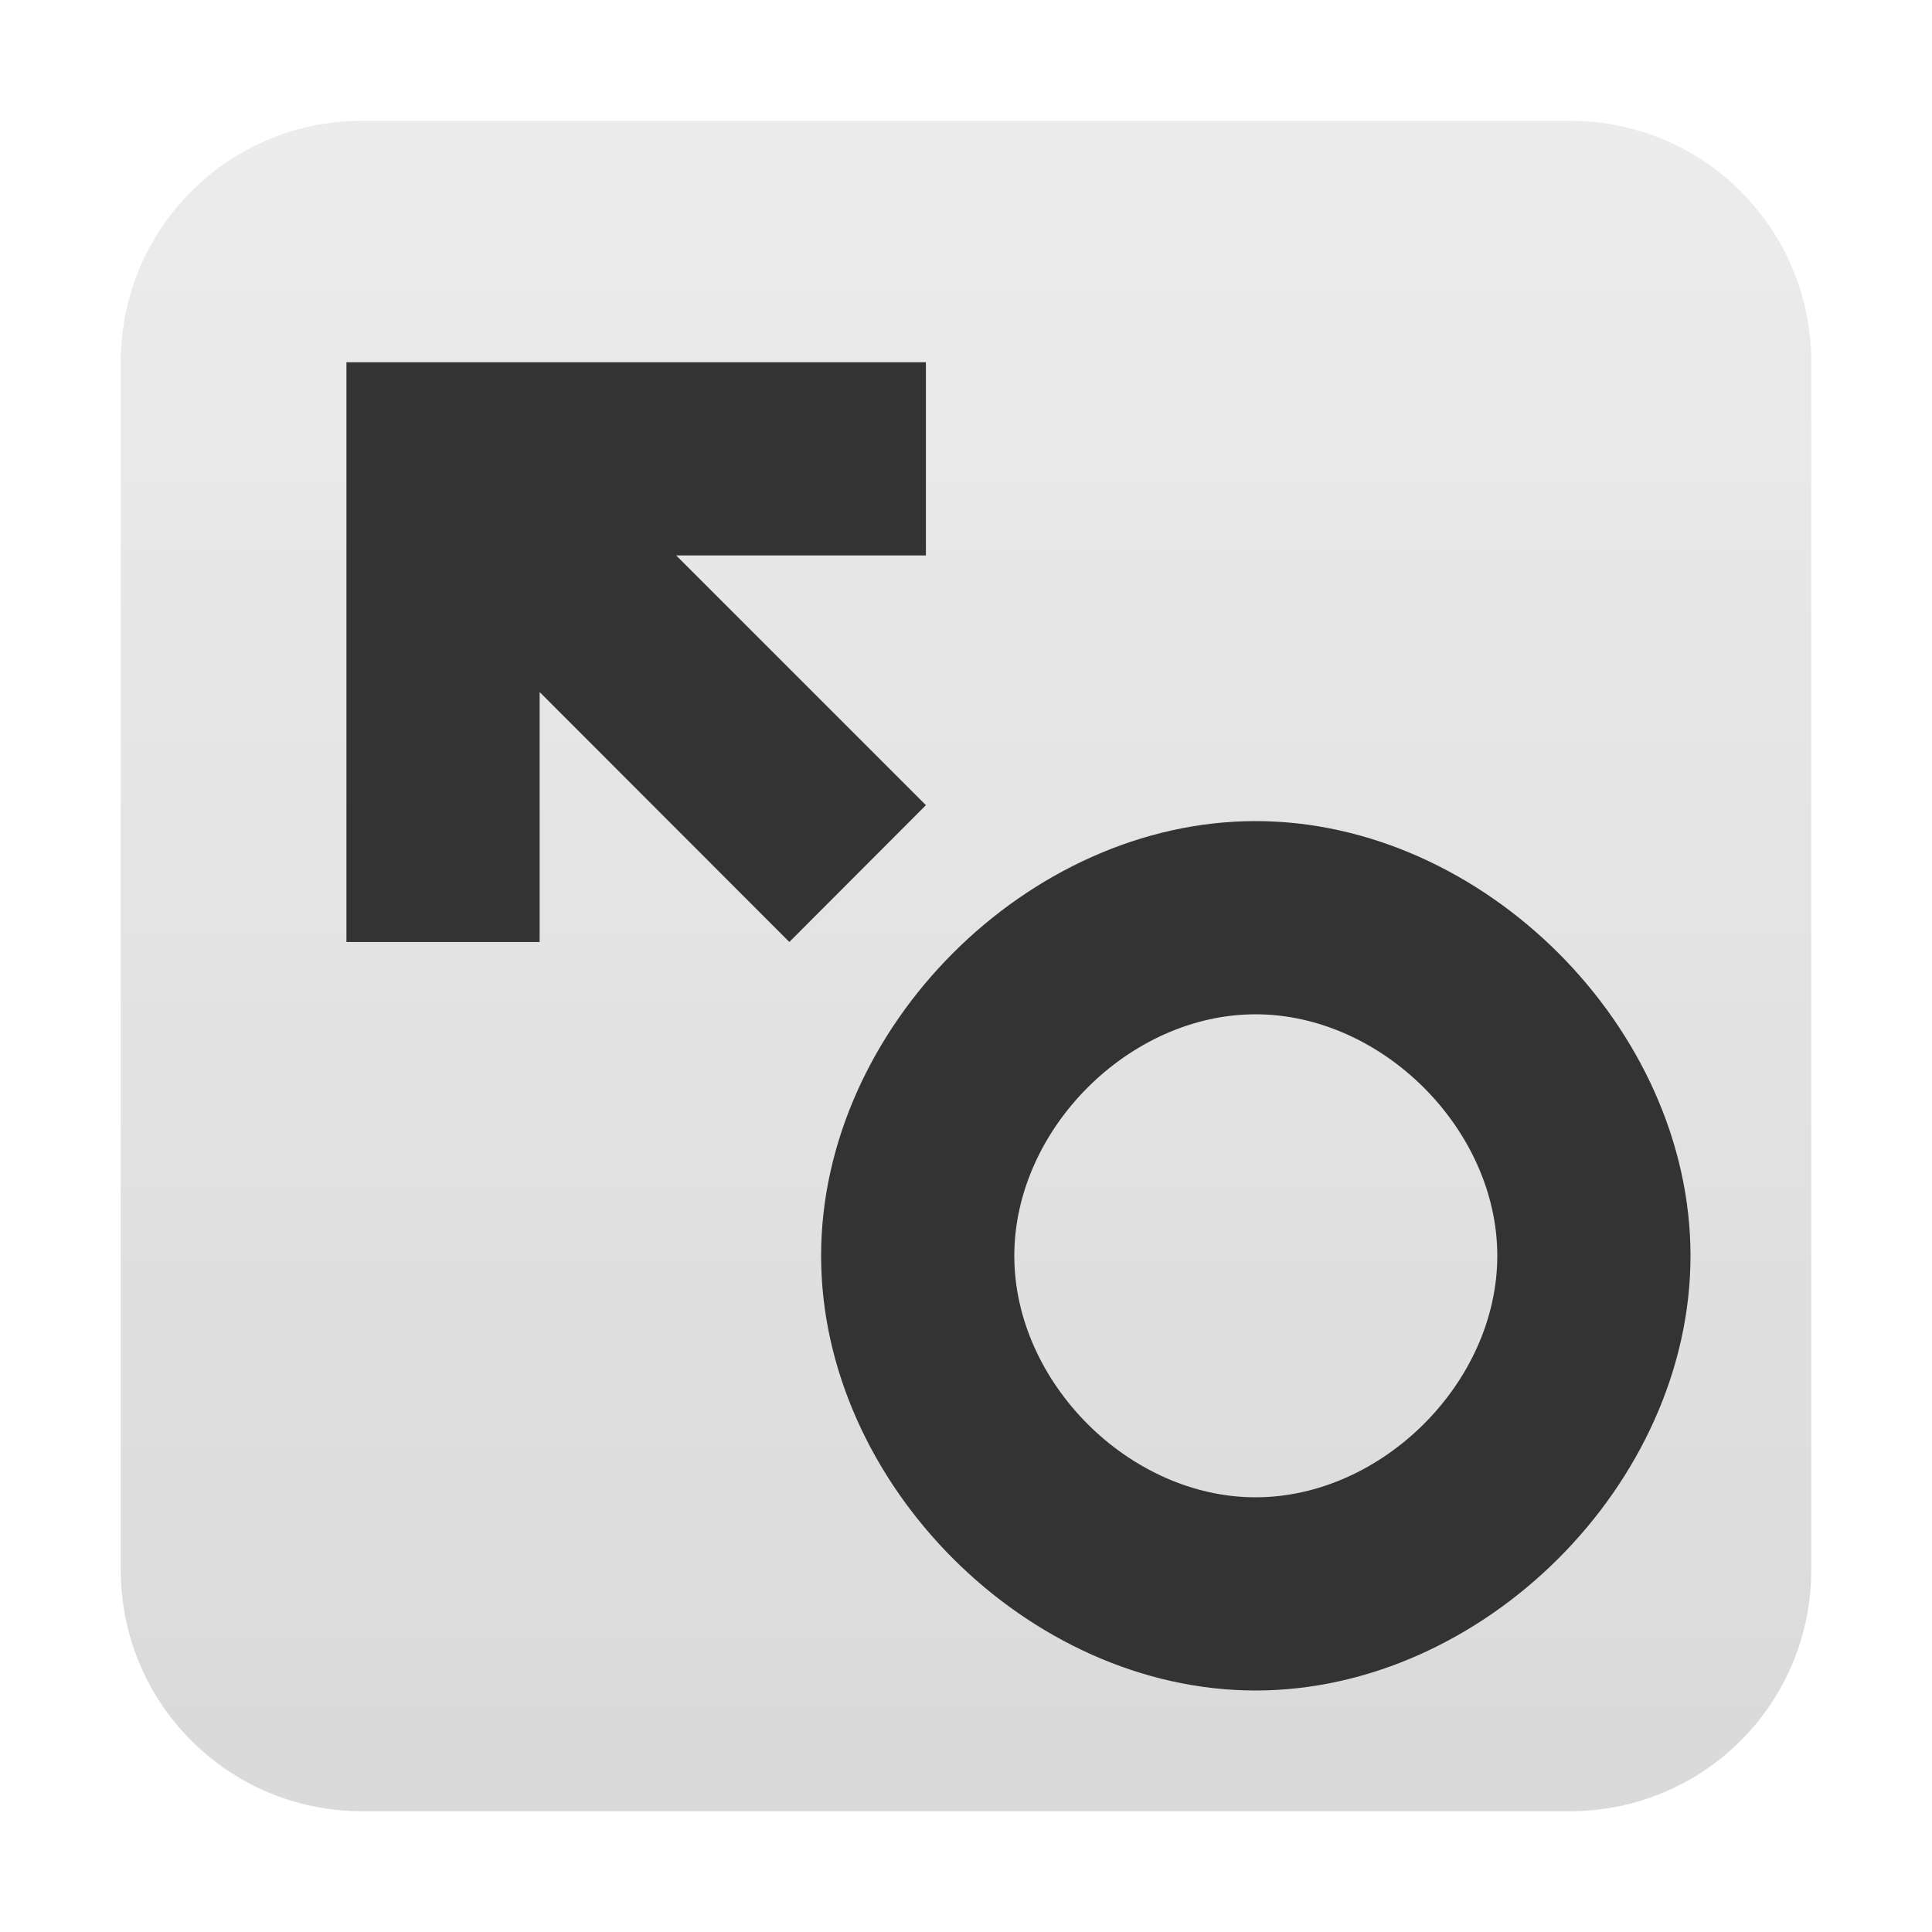
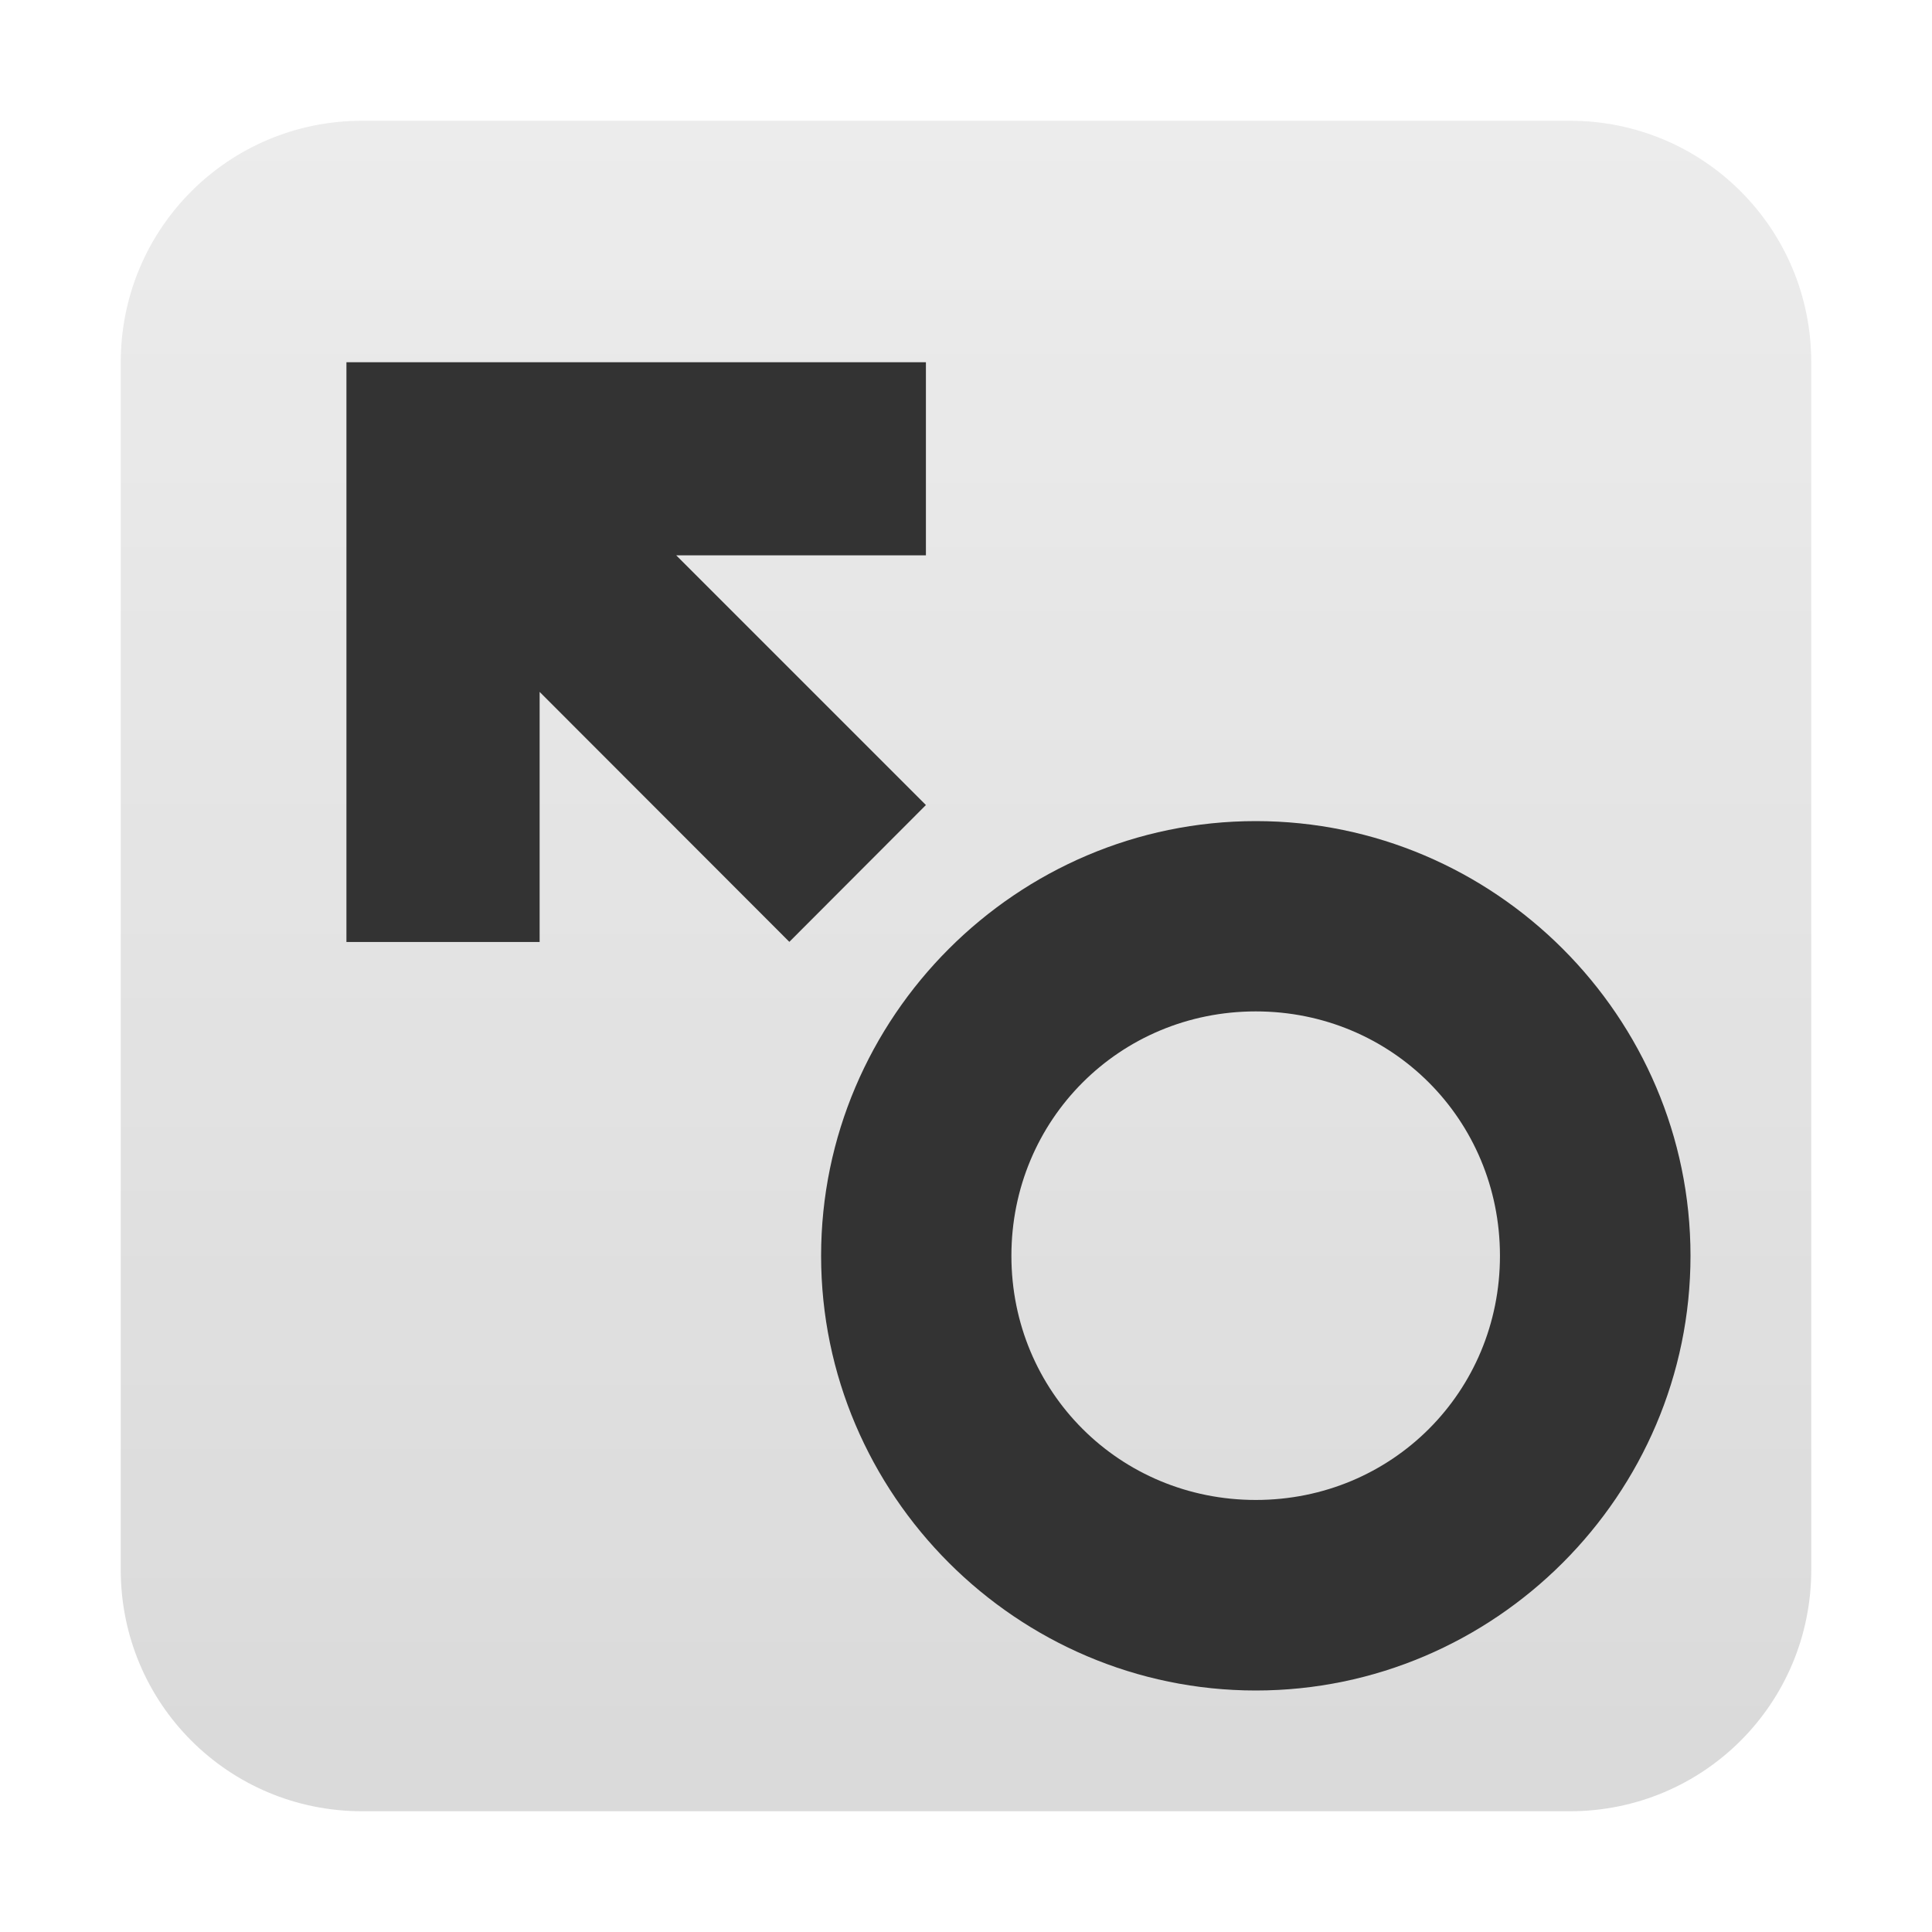
<svg xmlns="http://www.w3.org/2000/svg" xmlns:xlink="http://www.w3.org/1999/xlink" width="16" version="1.0" height="16">
-   <defs>
+   <defs id="defs8">
    <linearGradient id="ButtonColor-6" y1="21" x1="10.32" y2="1" x2="10.32" gradientUnits="userSpaceOnUse">
-       <stop offset="0" style="stop-color:#c8c8c8" />
-       <stop offset="1" style="stop-color:#e6e6e6" />
+       <stop offset="0" style="stop-color:#c8c8c8" id="stop2" />
+       <stop offset="1" style="stop-color:#e6e6e6" id="stop4" />
    </linearGradient>
    <linearGradient gradientTransform="matrix(0.1904762,0,0,0.1904762,-1.142857,-1.142857)" xlink:href="#ButtonColor-6" id="linearGradient3023" y1="90" x1="48" y2="5.988" x2="48" />
  </defs>
-   <path style="opacity:.7;fill:url(#linearGradient3023)" d="m 3,1 h 10 c 1.108,0 2,0.892 2,2 v 10 c 0,1.108 -0.892,2 -2,2 H 3 C 1.892,15 1,14.108 1,13 V 3 C 1,1.892 1.892,1 3,1 Z" />
-   <g style="fill:#333;fill-rule:evenodd">
-     <path d="m 2.869,3 v 4.801 h 1.6 v -2.07 l 2.068,2.07 1.131,-1.133 -2.068,-2.068 h 2.068 v -1.6 Z " />
-     <path d="m 10.398,6.8 c -1.885,0 -3.598,1.715 -3.598,3.6 0,1.885 1.713,3.6 3.598,3.6 1.885,0 3.602,-1.715 3.602,-3.6 0,-1.885 -1.716,-3.6 -3.602,-3.6 Z  m 0,1.6 c 1.047,-6.24e-05 2.002,0.953 2.002,2 0,1.047 -0.954,2 -2.002,2 -1.047,-6.3e-05 -1.998,-0.953 -1.998,-2 0,-1.047 0.951,-2 1.998,-2 z " />
+   <path style="opacity:.7;fill:url(#linearGradient3023)" id="path10" d="m 3,1 h 10 c 1.108,0 2,0.892 2,2 v 10 c 0,1.108 -0.892,2 -2,2 H 3 C 1.892,15 1,14.108 1,13 V 3 C 1,1.892 1.892,1 3,1 Z" />
+   <g style="fill:#333;fill-rule:evenodd" id="g10">
+     <path id="path12" d="M 2.869,3 V 7.801 H 4.469 V 5.73 l 2.068,2.07 1.131,-1.133 -2.068,-2.068 H 7.668 V 3 Z" />
+     <path id="path864" d="m 10.4,6.8 c -1.979,0 -3.6,1.621 -3.6,3.6 0,1.979 1.621,3.6 3.6,3.6 1.979,0 3.6,-1.621 3.6,-3.6 0,-1.979 -1.621,-3.6 -3.6,-3.6 z  m 0,1.576 c 1.127,0 2.022,0.897 2.022,2.024 0,1.127 -0.895,2.022 -2.022,2.022 -1.127,0 -2.024,-0.895 -2.024,-2.022 0,-1.127 0.897,-2.024 2.024,-2.024 z " />
  </g>
</svg>
